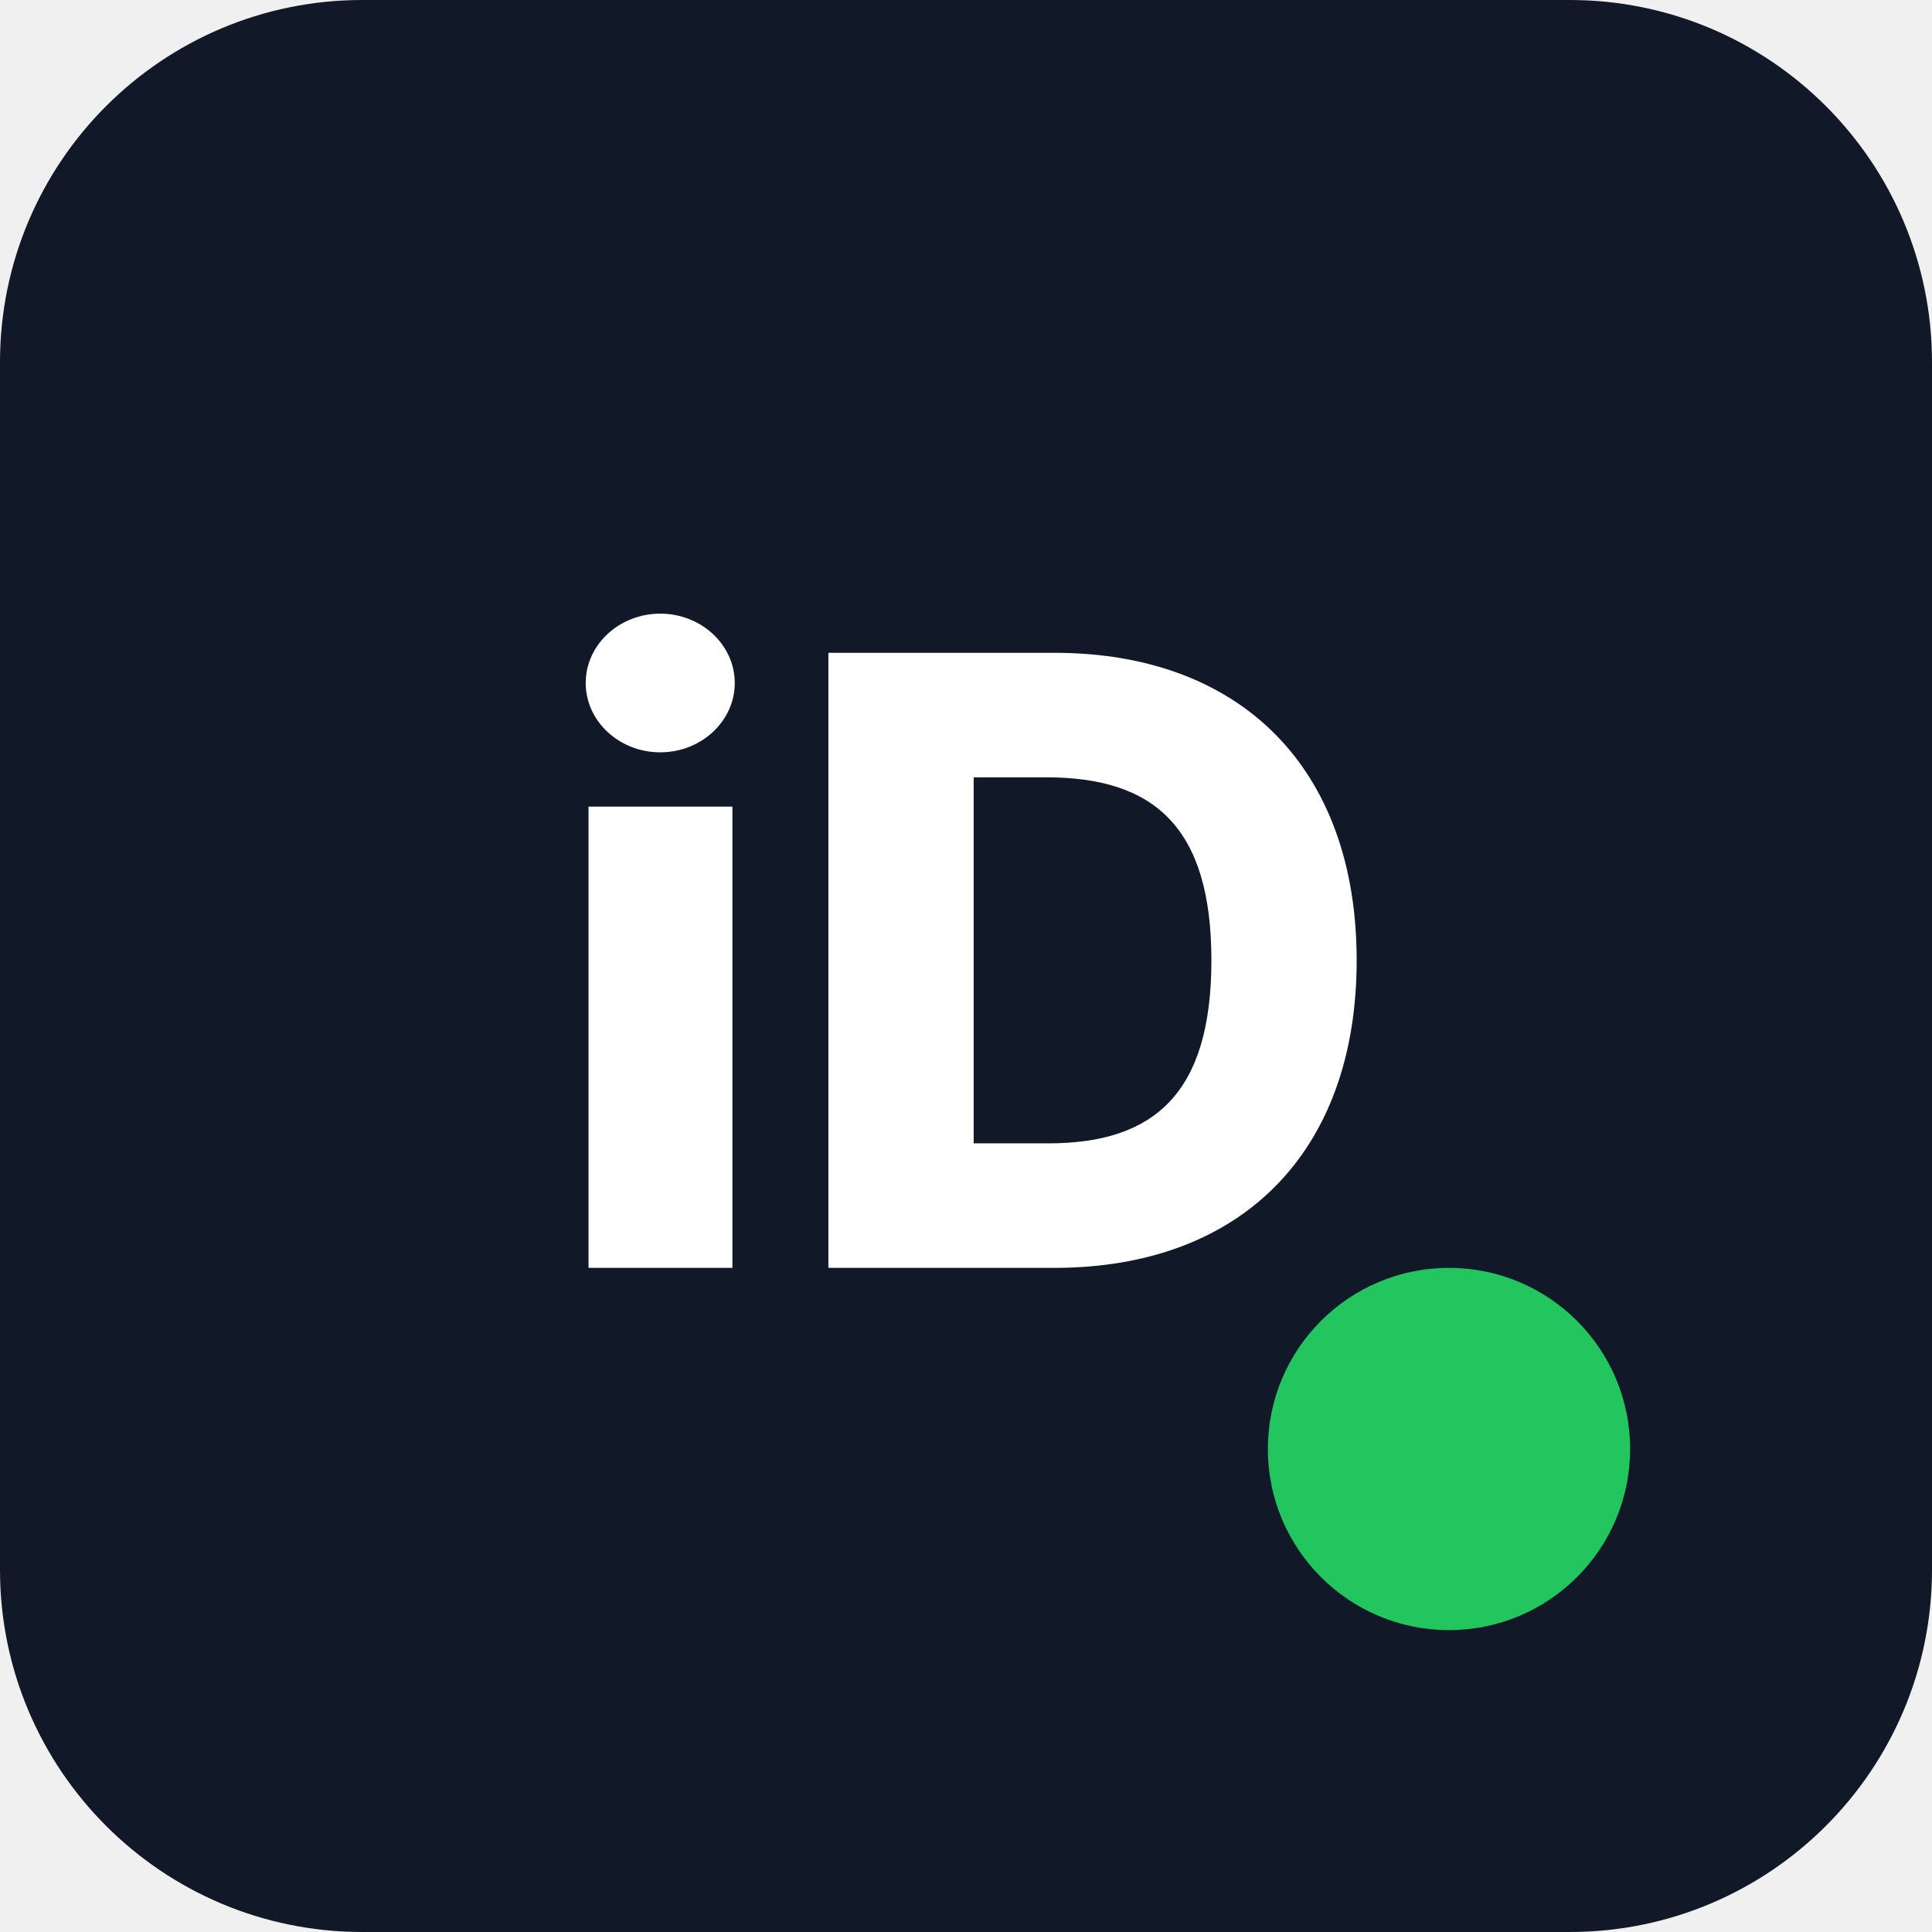
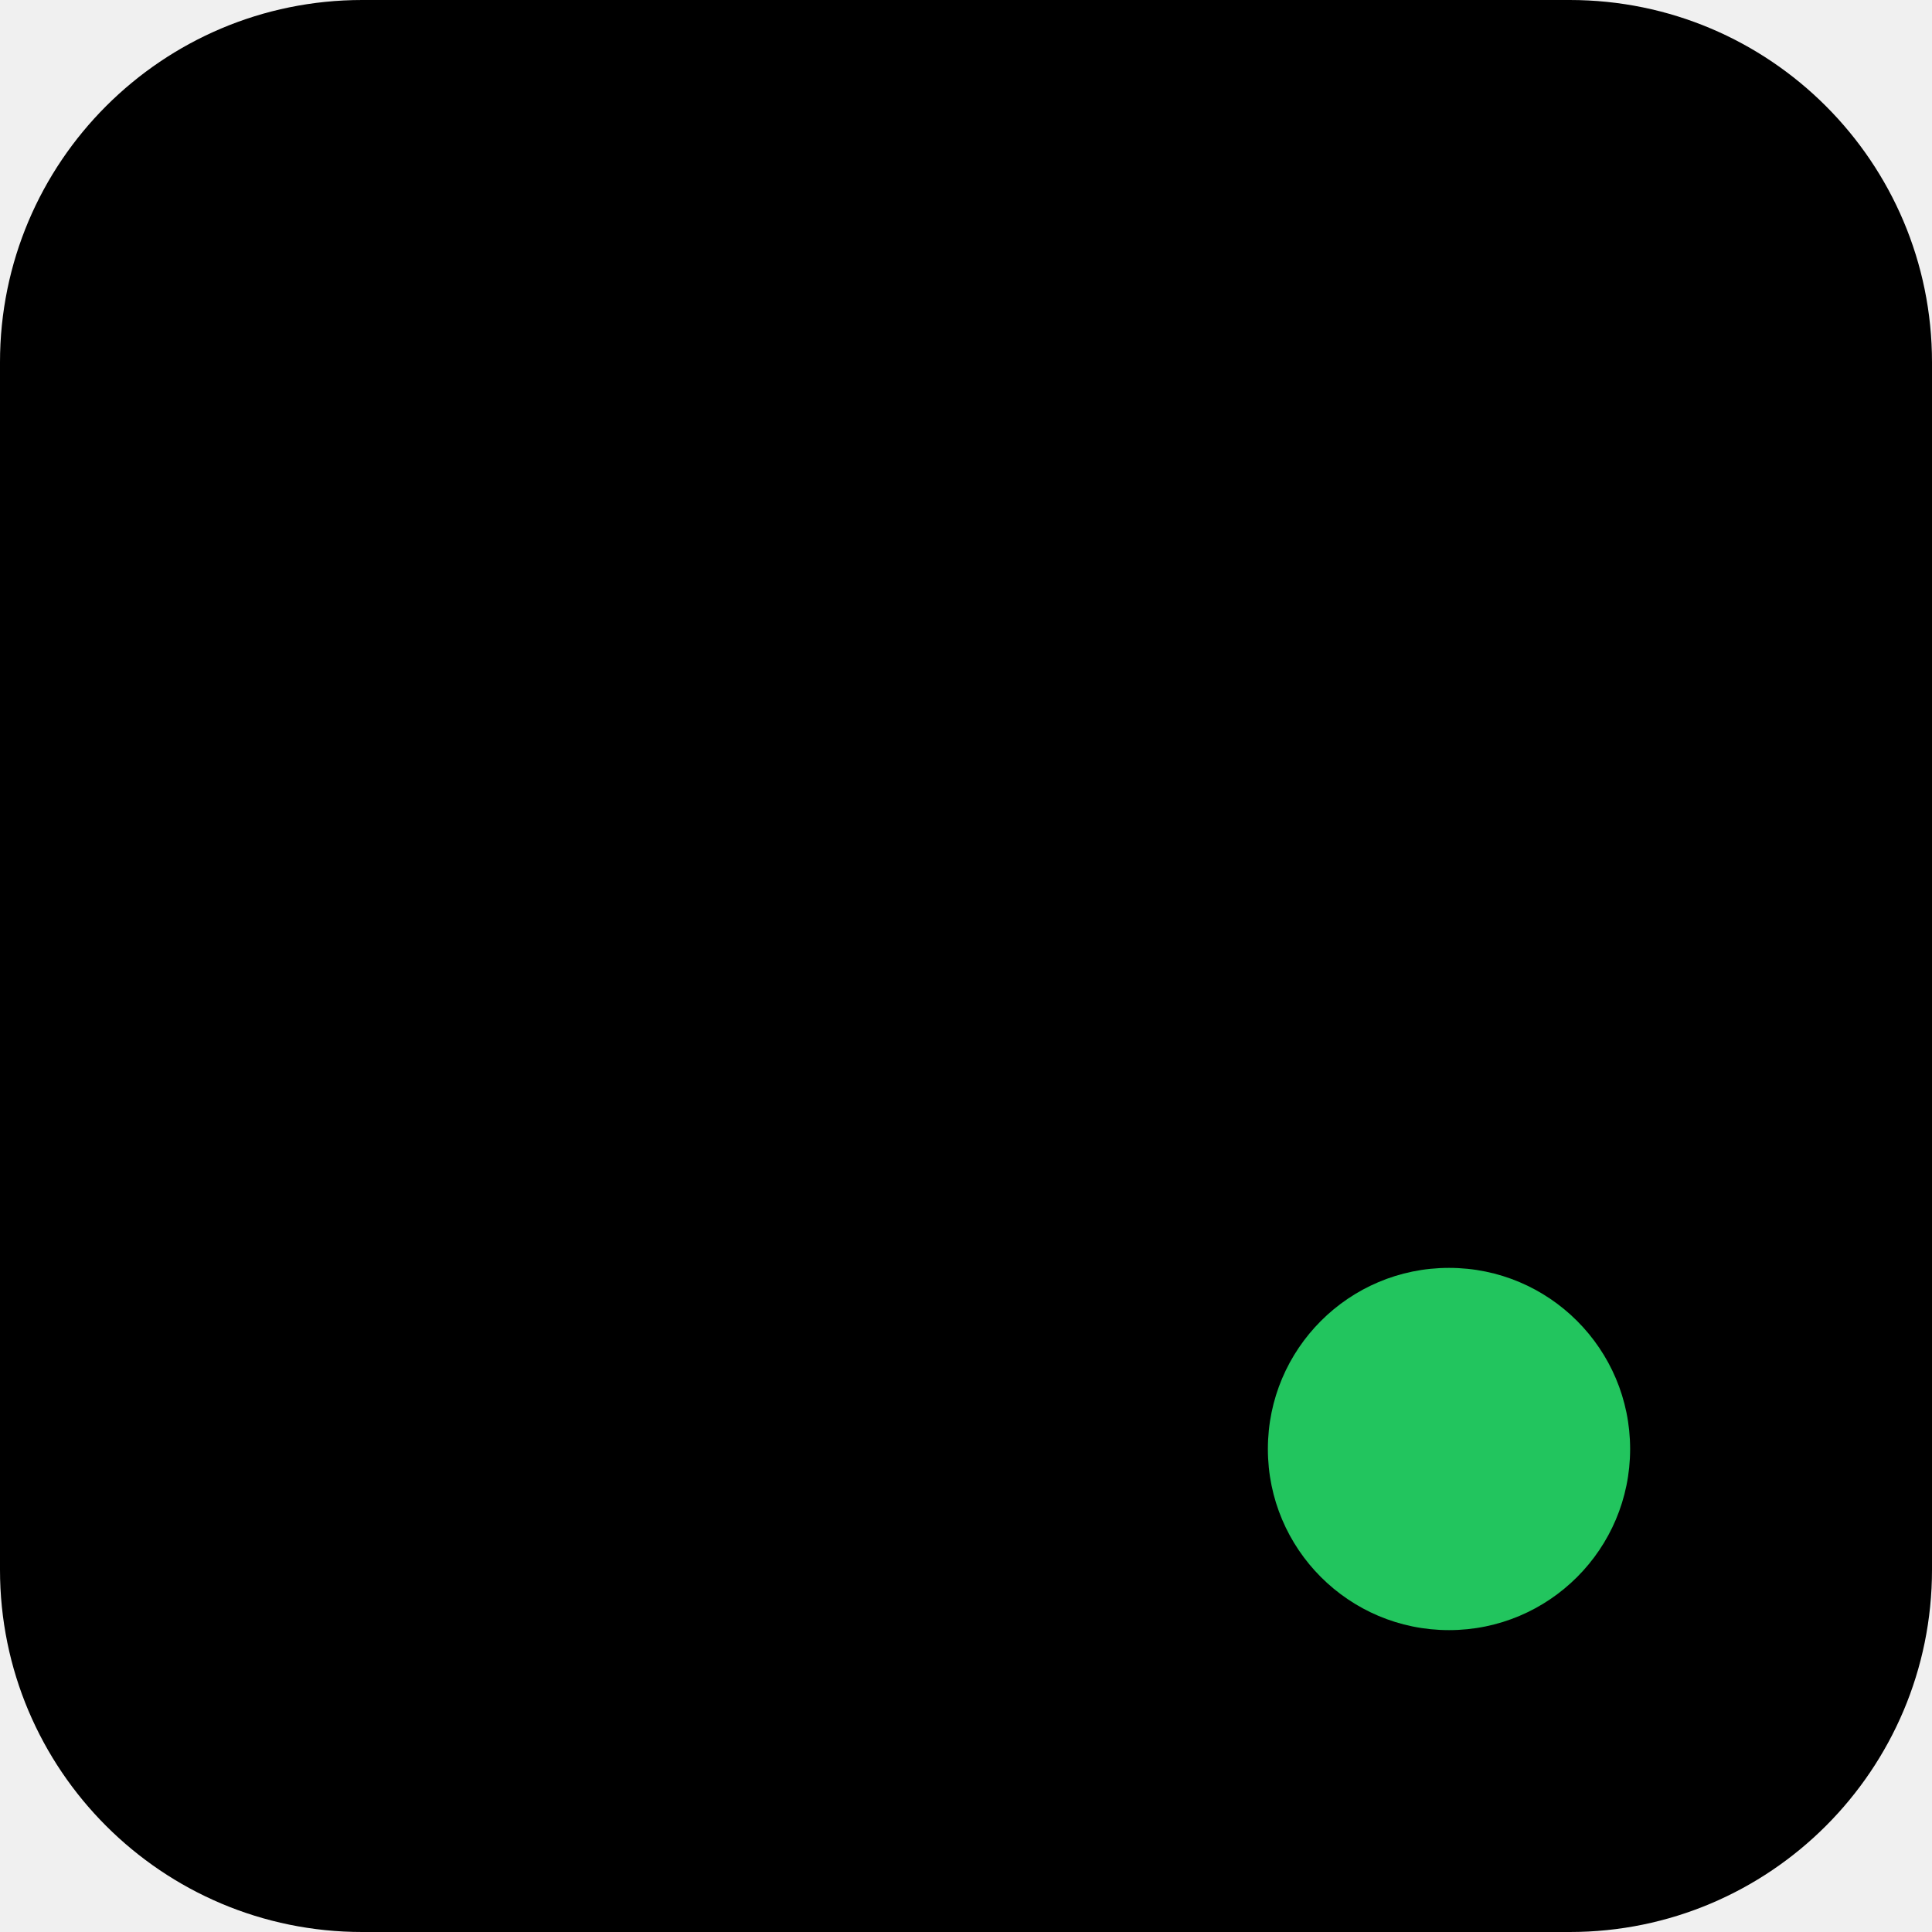
<svg xmlns="http://www.w3.org/2000/svg" viewBox="0 0 64 64" width="64" height="64">
-   <rect width="64" height="64" rx="12" fill="#111827" />
-   <text x="32" y="42" font-family="system-ui, -apple-system, sans-serif" font-size="28" font-weight="800" fill="white" text-anchor="middle">iD</text>
+   <style>
+     @media (prefers-color-scheme: light) {
+       .bg { fill: #111827; }
+       .text { fill: #ffffff; }
+     }
+     @media (prefers-color-scheme: dark) {
+       .bg { fill: #f8fafc; }
+       .text { fill: #0f172a; }
+     }
+   </style>
+   <rect width="64" height="64" rx="12" class="bg" />
+   <text x="32" y="42" font-family="system-ui, -apple-system, sans-serif" font-size="28" font-weight="800" class="text" text-anchor="middle">iD</text>
  <circle cx="48" cy="48" r="6" fill="#22c55e" />
</svg>
